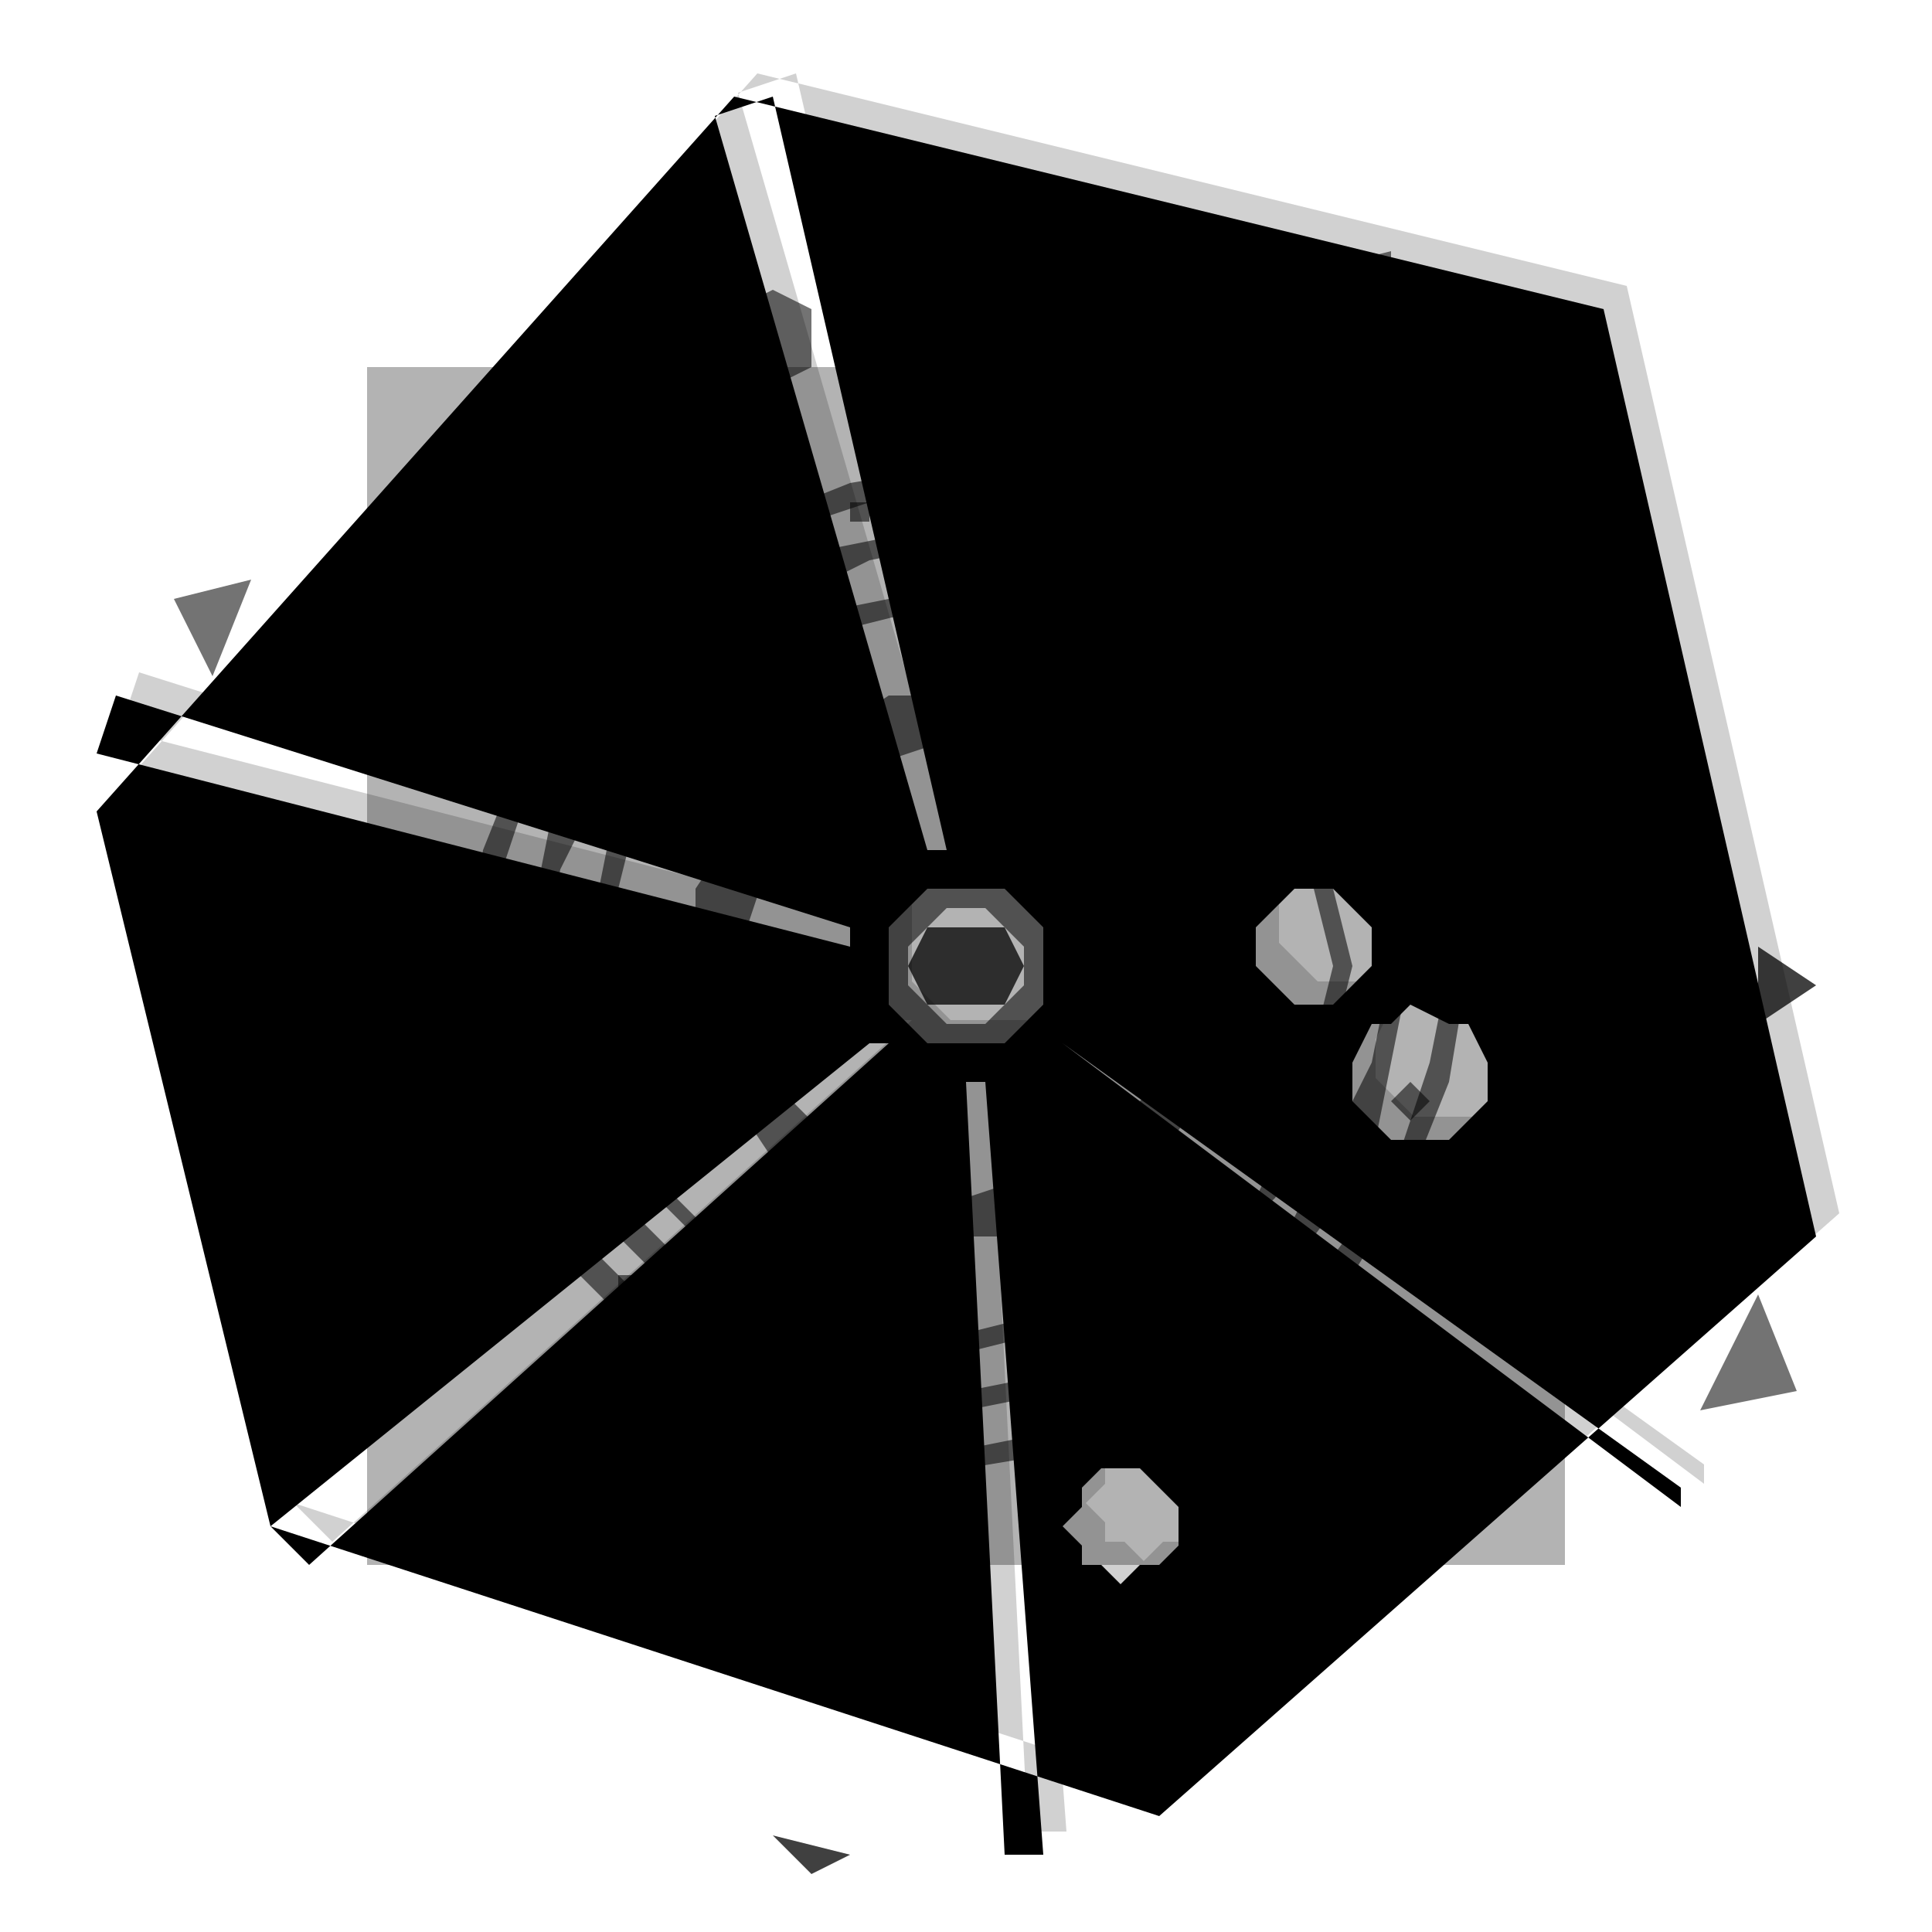
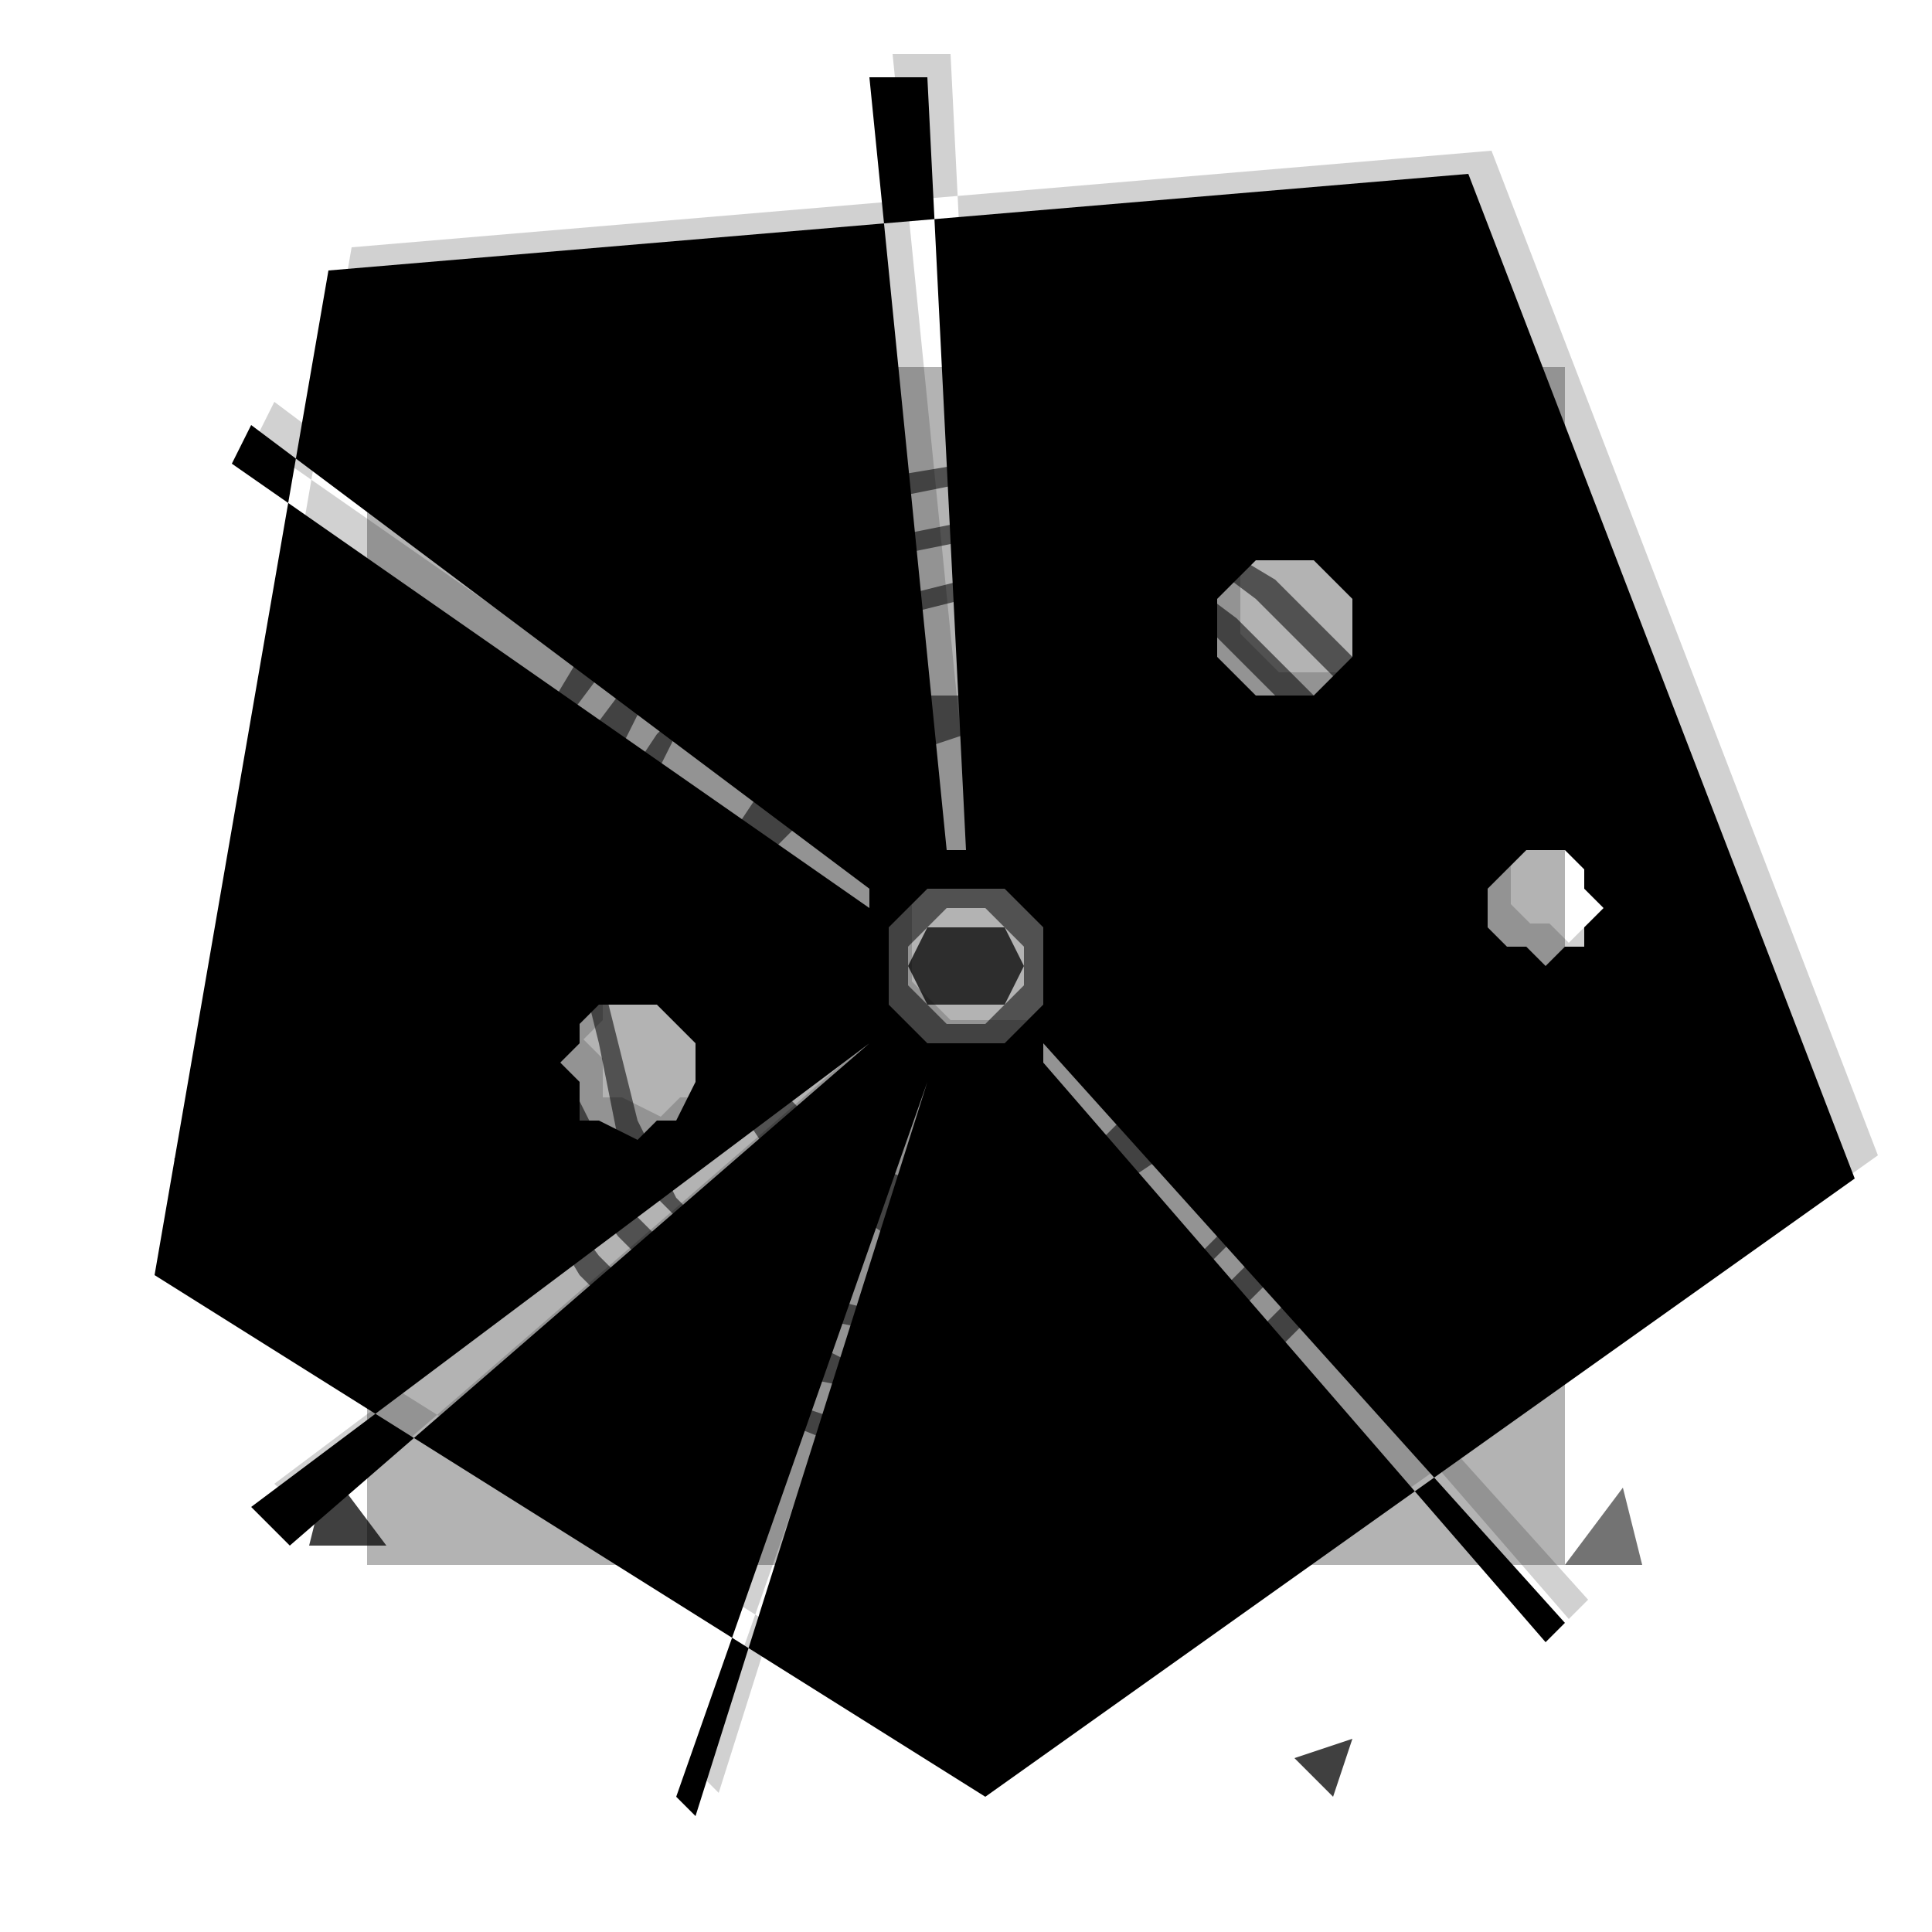
<svg xmlns="http://www.w3.org/2000/svg" viewBox="0 0 100 100" role="img" aria-label="@playform/ets-hook-dsh-replay-suggester - spike-star">
  <style>
		@media (prefers-reduced-motion: no-preference) {
			.ets-hook-dsh-replay-suggester-scene * { transform-box: view-box; transform-origin: 50% 50%; }
		.ets-hook-dsh-replay-suggester-counter { animation: ets-hook-dsh-replay-suggester-counter 26s linear -4s infinite; }
		@keyframes ets-hook-dsh-replay-suggester-counter { to { transform: rotate(-360deg); } }
		.ets-hook-dsh-replay-suggester-breathe { animation: ets-hook-dsh-replay-suggester-breathe 5s ease-in-out -4s infinite; }
		@keyframes ets-hook-dsh-replay-suggester-breathe { 50% { transform: scale(1.06); opacity: 0.85; } }
		.ets-hook-dsh-replay-suggester-fire { animation: ets-hook-dsh-replay-suggester-fire 3.1s ease-in-out infinite; }
		@keyframes ets-hook-dsh-replay-suggester-fire { 0%, 100% { opacity: 0.35; } 50% { opacity: 1; } }
		.ets-hook-dsh-replay-suggester-twinkle { animation: ets-hook-dsh-replay-suggester-twinkle 12s ease-in-out -4s infinite; }
		@keyframes ets-hook-dsh-replay-suggester-twinkle { 0%, 100% { transform: scale(0.94); opacity: 0.4; } 50% { transform: scale(1.06); opacity: 1; } }
		.ets-hook-dsh-replay-suggester-trace { animation: ets-hook-dsh-replay-suggester-trace 5s ease-in-out -4s infinite; }
		@keyframes ets-hook-dsh-replay-suggester-trace { 0%, 100% { transform: translate(0, 0); opacity: 1; } 50% { transform: translate(1.4px, -1.4px); opacity: 0.35; } }
		}
	</style>
  <defs>
    <path id="ets-hook-dsh-replay-suggester-0" d="M81,81 L19,81 L19,19 L81,19 Z" />
    <path id="ets-hook-dsh-replay-suggester-1" d="M42,17 L42,19 L40,20 L38,19 L38,17 L38,16 L40,15 L42,16 Z" />
    <path id="ets-hook-dsh-replay-suggester-2" d="M27,28 L26,29 L24,30 L23,29 L22,28 L23,26 L24,25 L26,26 Z" />
-     <path id="ets-hook-dsh-replay-suggester-3" d="M83,64 L83,66 L81,67 L79,66 L78,64 L79,63 L81,62 L83,63 Z" />
-     <path id="ets-hook-dsh-replay-suggester-4" d="M94,64 L60,94 L14,79 L5,42 L38,5 L83,16 Z M55,54 L87,77 L87,78 L55,54 Z M71,49 L71,50 L70,51 L69,52 L68,52 L67,52 L66,51 L65,50 L65,49 L65,48 L66,47 L67,46 L68,46 L69,46 L70,47 L71,48 Z M51,56 L54,96 L52,96 L50,56 Z M46,54 L16,81 L14,79 L45,54 Z M77,56 L77,57 L76,58 L75,59 L73,59 L72,59 L71,58 L70,57 L70,56 L70,55 L71,53 L72,53 L73,52 L75,53 L76,53 L77,55 Z M44,49 L5,39 L6,36 L44,48 Z M48,44 L37,6 L40,5 L49,44 Z M61,79 L61,80 L60,81 L59,81 L58,82 L57,81 L56,81 L56,80 L55,79 L56,78 L56,77 L57,76 L58,76 L59,76 L60,77 L61,78 Z M54,50 L54,52 L53,53 L52,54 L50,54 L48,54 L47,53 L46,52 L46,50 L46,48 L47,47 L48,46 L50,46 L52,46 L53,47 L54,48 Z" />
-     <path id="ets-hook-dsh-replay-suggester-5" d="M64,50 L64,54 L62,57 L60,60 L57,62 L54,64 L50,64 L46,64 L43,62 L40,60 L38,57 L36,54 L36,50 L36,46 L38,43 L40,40 L43,38 L46,36 L50,36 L54,36 L57,38 L60,40 L62,43 L64,46 Z M62,50 L61,53 L60,56 L58,58 L56,60 L53,61 L50,62 L47,61 L44,60 L42,58 L40,56 L39,53 L38,50 L39,47 L40,44 L42,42 L44,40 L47,39 L50,38 L53,39 L56,40 L58,42 L60,44 L61,47 Z" />
-     <path id="ets-hook-dsh-replay-suggester-6" d="M55,50 L55,52 L54,54 L52,55 L50,55 L48,55 L46,54 L45,52 L45,50 L45,48 L46,46 L48,45 L50,45 L52,45 L54,46 L55,48 Z M53,50 L53,51 L52,52 L51,53 L50,53 L49,53 L48,52 L47,51 L47,50 L47,49 L48,48 L49,47 L50,47 L51,47 L52,48 L53,49 Z" />
-     <path id="ets-hook-dsh-replay-suggester-7" d="M70,50 L69,54 L68,59 L66,62 L62,66 L59,68 L54,69 L50,70 L46,69 L41,68 L38,66 L34,62 L32,59 L31,54 L30,50 L31,46 L32,41 L34,38 L38,34 L41,32 L46,31 L50,30 L54,31 L59,32 L62,34 L66,38 L68,41 L69,46 Z M69,50 L68,54 L67,58 L65,62 L62,65 L58,67 L54,68 L50,69 L46,68 L42,67 L38,65 L35,62 L33,58 L32,54 L31,50 L32,46 L33,42 L35,38 L38,35 L42,33 L46,32 L50,31 L54,32 L58,33 L62,35 L65,38 L67,42 L68,46 Z" />
-     <path id="ets-hook-dsh-replay-suggester-8" d="M73,50 L72,55 L71,60 L68,64 L64,68 L60,71 L55,72 L50,73 L45,72 L40,71 L36,68 L32,64 L29,60 L28,55 L27,50 L28,45 L29,40 L32,36 L36,32 L40,29 L45,28 L50,27 L55,28 L60,29 L64,32 L68,36 L71,40 L72,45 Z M72,50 L71,55 L69,59 L67,63 L63,67 L59,69 L55,71 L50,72 L45,71 L41,69 L37,67 L33,63 L31,59 L29,55 L28,50 L29,45 L31,41 L33,37 L37,33 L41,31 L45,29 L50,28 L55,29 L59,31 L63,33 L67,37 L69,41 L71,45 Z" />
-     <path id="ets-hook-dsh-replay-suggester-9" d="M76,50 L75,56 L73,61 L70,66 L66,70 L61,73 L56,75 L50,76 L44,75 L39,73 L34,70 L30,66 L27,61 L25,56 L24,50 L25,44 L27,39 L30,34 L34,30 L39,27 L44,25 L50,24 L56,25 L61,27 L66,30 L70,34 L73,39 L75,44 Z M75,50 L74,55 L72,61 L69,65 L65,69 L61,72 L55,74 L50,75 L45,74 L39,72 L35,69 L31,65 L28,61 L26,55 L25,50 L26,45 L28,39 L31,35 L35,31 L39,28 L45,26 L50,25 L55,26 L61,28 L65,31 L69,35 L72,39 L74,45 Z" />
-     <path id="ets-hook-dsh-replay-suggester-10" d="M74,57 L73,58 L73,58 L72,57 L73,56 L73,56 Z" />
-     <path id="ets-hook-dsh-replay-suggester-11" d="M33,66 L33,67 L32,67 L32,66 L32,66 L33,66 Z" />
-     <path id="ets-hook-dsh-replay-suggester-12" d="M45,27 L45,27 L44,27 L44,27 L44,26 L45,26 Z" />
-     <path id="ets-hook-dsh-replay-suggester-13" d="M11,35 L9,31 L13,30 Z" />
-     <path id="ets-hook-dsh-replay-suggester-14" d="M91,49 L94,51 L91,53 Z" />
-     <path id="ets-hook-dsh-replay-suggester-15" d="M68,14 L72,13 L72,17 Z" />
-     <path id="ets-hook-dsh-replay-suggester-16" d="M44,96 L42,97 L40,95 Z" />
-     <path id="ets-hook-dsh-replay-suggester-17" d="M91,67 L93,72 L88,73 Z" />
-     <path id="ets-hook-dsh-replay-suggester-18" d="M53,50 L52,52 L51,52 L49,52 L48,52 L47,50 L48,48 L49,48 L51,48 L52,48 Z" />
+     <path id="ets-hook-dsh-replay-suggester-3" d="M64,50 L64,54 L62,57 L60,60 L57,62 L54,64 L50,64 L46,64 L43,62 L40,60 L38,57 L36,54 L36,50 L36,46 L38,43 L40,40 L43,38 L46,36 L50,36 L54,36 L57,38 L60,40 L62,43 L64,46 Z M62,50 L61,53 L60,56 L58,58 L56,60 L53,61 L50,62 L47,61 L44,60 L42,58 L40,56 L39,53 L38,50 L39,47 L40,44 L42,42 L44,40 L47,39 L50,38 L53,39 L56,40 L58,42 L60,44 L61,47 Z" />
+     <path id="ets-hook-dsh-replay-suggester-4" d="M55,50 L55,52 L54,54 L52,55 L50,55 L48,55 L46,54 L45,52 L45,50 L45,48 L46,46 L48,45 L50,45 L52,45 L54,46 L55,48 Z M53,50 L53,51 L52,52 L51,53 L50,53 L49,53 L48,52 L47,51 L47,50 L47,49 L48,48 L49,47 L50,47 L51,47 L52,48 L53,49 Z" />
+     <path id="ets-hook-dsh-replay-suggester-5" d="M96,61 L51,93 L8,66 L17,14 L76,9 Z M54,54 L81,84 L80,85 L54,55 Z M36,55 L36,56 L35,58 L34,58 L33,59 L31,58 L30,58 L30,56 L29,55 L30,54 L30,53 L31,52 L33,52 L34,52 L35,53 L36,54 Z M48,56 L36,94 L35,93 L48,56 Z M45,54 L15,80 L13,78 L45,54 Z M70,32 L70,34 L69,35 L68,36 L66,36 L65,36 L64,35 L63,34 L63,32 L63,31 L64,30 L65,29 L66,29 L68,29 L69,30 L70,31 Z M45,47 L12,24 L13,22 L45,46 Z M49,44 L45,4 L48,4 L50,44 Z M83,47 L82,48 L82,49 L81,49 L80,50 L79,49 L78,49 L77,48 L77,47 L77,46 L78,45 L79,44 L80,44 L81,44 L82,45 L82,46 Z M54,50 L54,52 L53,53 L52,54 L50,54 L48,54 L47,53 L46,52 L46,50 L46,48 L47,47 L48,46 L50,46 L52,46 L53,47 L54,48 Z" />
+     <path id="ets-hook-dsh-replay-suggester-6" d="M70,50 L69,54 L68,59 L66,62 L62,66 L59,68 L54,69 L50,70 L46,69 L41,68 L38,66 L34,62 L32,59 L31,54 L30,50 L31,46 L32,41 L34,38 L38,34 L41,32 L46,31 L50,30 L54,31 L59,32 L62,34 L66,38 L68,41 L69,46 Z M69,50 L68,54 L67,58 L65,62 L62,65 L58,67 L54,68 L50,69 L46,68 L42,67 L38,65 L35,62 L33,58 L32,54 L31,50 L32,46 L33,42 L35,38 L38,35 L42,33 L46,32 L50,31 L54,32 L58,33 L62,35 L65,38 L67,42 L68,46 Z" />
+     <path id="ets-hook-dsh-replay-suggester-7" d="M73,50 L72,55 L71,60 L68,64 L64,68 L60,71 L55,72 L50,73 L45,72 L40,71 L36,68 L32,64 L29,60 L28,55 L27,50 L28,45 L29,40 L32,36 L36,32 L40,29 L45,28 L50,27 L55,28 L60,29 L64,32 L68,36 L71,40 L72,45 Z M72,50 L71,55 L69,59 L67,63 L63,67 L59,69 L55,71 L50,72 L45,71 L41,69 L37,67 L33,63 L31,59 L29,55 L28,50 L29,45 L31,41 L33,37 L37,33 L41,31 L45,29 L50,28 L55,29 L59,31 L63,33 L67,37 L69,41 L71,45 Z" />
+     <path id="ets-hook-dsh-replay-suggester-8" d="M76,50 L75,56 L73,61 L70,66 L66,70 L61,73 L56,75 L50,76 L44,75 L39,73 L34,70 L30,66 L27,61 L25,56 L24,50 L25,44 L27,39 L30,34 L34,30 L39,27 L44,25 L50,24 L56,25 L61,27 L66,30 L70,34 L73,39 L75,44 Z M75,50 L74,55 L72,61 L69,65 L65,69 L61,72 L55,74 L50,75 L45,74 L39,72 L35,69 L31,65 L28,61 L26,55 L25,50 L26,45 L28,39 L31,35 L35,31 L39,28 L45,26 L50,25 L55,26 L61,28 L65,31 L69,35 L72,39 L74,45 Z" />
+     <path id="ets-hook-dsh-replay-suggester-9" d="M74,57 L73,58 L73,58 L72,57 L73,56 L73,56 Z" />
+     <path id="ets-hook-dsh-replay-suggester-10" d="M33,66 L33,67 L32,67 L32,66 L32,66 L33,66 Z" />
+     <path id="ets-hook-dsh-replay-suggester-11" d="M45,27 L45,27 L44,27 L44,27 L44,26 L45,26 Z" />
+     <path id="ets-hook-dsh-replay-suggester-12" d="M84,77 L85,81 L81,81 Z" />
+     <path id="ets-hook-dsh-replay-suggester-13" d="M20,80 L16,80 L17,76 Z" />
+     <path id="ets-hook-dsh-replay-suggester-14" d="M11,61 L9,60 L11,58 Z" />
+     <path id="ets-hook-dsh-replay-suggester-15" d="M70,90 L69,93 L67,91 Z" />
+     <path id="ets-hook-dsh-replay-suggester-16" d="M53,50 L52,52 L51,52 L49,52 L48,52 L47,50 L48,48 L49,48 L51,48 L52,48 Z" />
  </defs>
  <g class="ets-hook-dsh-replay-suggester-scene">
    <g fill="currentColor" fill-opacity="0.3" fill-rule="evenodd">
      <use class="ets-hook-dsh-replay-suggester-breathe" href="#ets-hook-dsh-replay-suggester-0" />
    </g>
    <g fill="currentColor" fill-opacity="0.55" fill-rule="evenodd">
      <use class="ets-hook-dsh-replay-suggester-fire" style="animation-delay:-4.00s" href="#ets-hook-dsh-replay-suggester-1" />
      <use class="ets-hook-dsh-replay-suggester-fire" style="animation-delay:-4.18s" href="#ets-hook-dsh-replay-suggester-2" />
-       <use class="ets-hook-dsh-replay-suggester-fire" style="animation-delay:-4.36s" href="#ets-hook-dsh-replay-suggester-3" />
+       <use class="ets-hook-dsh-replay-suggester-breathe" href="#ets-hook-dsh-replay-suggester-3" />
+       <use class="ets-hook-dsh-replay-suggester-breathe" href="#ets-hook-dsh-replay-suggester-4" />
    </g>
    <g fill="currentColor" fill-opacity="1" fill-rule="evenodd">
-       <use href="#ets-hook-dsh-replay-suggester-4" />
+       <use href="#ets-hook-dsh-replay-suggester-5" />
    </g>
    <g fill="currentColor" fill-opacity="0.55" fill-rule="evenodd">
-       <use class="ets-hook-dsh-replay-suggester-breathe" href="#ets-hook-dsh-replay-suggester-5" />
      <use class="ets-hook-dsh-replay-suggester-breathe" href="#ets-hook-dsh-replay-suggester-6" />
      <use class="ets-hook-dsh-replay-suggester-breathe" href="#ets-hook-dsh-replay-suggester-7" />
      <use class="ets-hook-dsh-replay-suggester-breathe" href="#ets-hook-dsh-replay-suggester-8" />
-       <use class="ets-hook-dsh-replay-suggester-breathe" href="#ets-hook-dsh-replay-suggester-9" />
+       <use class="ets-hook-dsh-replay-suggester-counter" href="#ets-hook-dsh-replay-suggester-9" />
      <use class="ets-hook-dsh-replay-suggester-counter" href="#ets-hook-dsh-replay-suggester-10" />
      <use class="ets-hook-dsh-replay-suggester-counter" href="#ets-hook-dsh-replay-suggester-11" />
-       <use class="ets-hook-dsh-replay-suggester-counter" href="#ets-hook-dsh-replay-suggester-12" />
+       <use class="ets-hook-dsh-replay-suggester-twinkle" href="#ets-hook-dsh-replay-suggester-12" />
+     </g>
+     <g fill="currentColor" fill-opacity="0.75" fill-rule="evenodd">
      <use class="ets-hook-dsh-replay-suggester-twinkle" href="#ets-hook-dsh-replay-suggester-13" />
    </g>
-     <g fill="currentColor" fill-opacity="0.75" fill-rule="evenodd">
+     <g fill="currentColor" fill-opacity="0.55" fill-rule="evenodd">
      <use class="ets-hook-dsh-replay-suggester-twinkle" href="#ets-hook-dsh-replay-suggester-14" />
    </g>
-     <g fill="currentColor" fill-opacity="0.55" fill-rule="evenodd">
+     <g fill="currentColor" fill-opacity="0.75" fill-rule="evenodd">
      <use class="ets-hook-dsh-replay-suggester-twinkle" href="#ets-hook-dsh-replay-suggester-15" />
-     </g>
-     <g fill="currentColor" fill-opacity="0.75" fill-rule="evenodd">
-       <use class="ets-hook-dsh-replay-suggester-twinkle" href="#ets-hook-dsh-replay-suggester-16" />
-     </g>
-     <g fill="currentColor" fill-opacity="0.55" fill-rule="evenodd">
-       <use class="ets-hook-dsh-replay-suggester-twinkle" href="#ets-hook-dsh-replay-suggester-17" />
-     </g>
-     <g fill="currentColor" fill-opacity="0.75" fill-rule="evenodd">
-       <use class="ets-hook-dsh-replay-suggester-breathe" href="#ets-hook-dsh-replay-suggester-18" />
+       <use class="ets-hook-dsh-replay-suggester-breathe" href="#ets-hook-dsh-replay-suggester-16" />
    </g>
    <g class="ets-hook-dsh-replay-suggester-trace" fill="currentColor" fill-opacity="0.18" fill-rule="evenodd" stroke="none">
      <g transform="translate(1.2,-1.2)">
-         <use href="#ets-hook-dsh-replay-suggester-4" />
+         <use href="#ets-hook-dsh-replay-suggester-5" />
      </g>
    </g>
  </g>
</svg>
